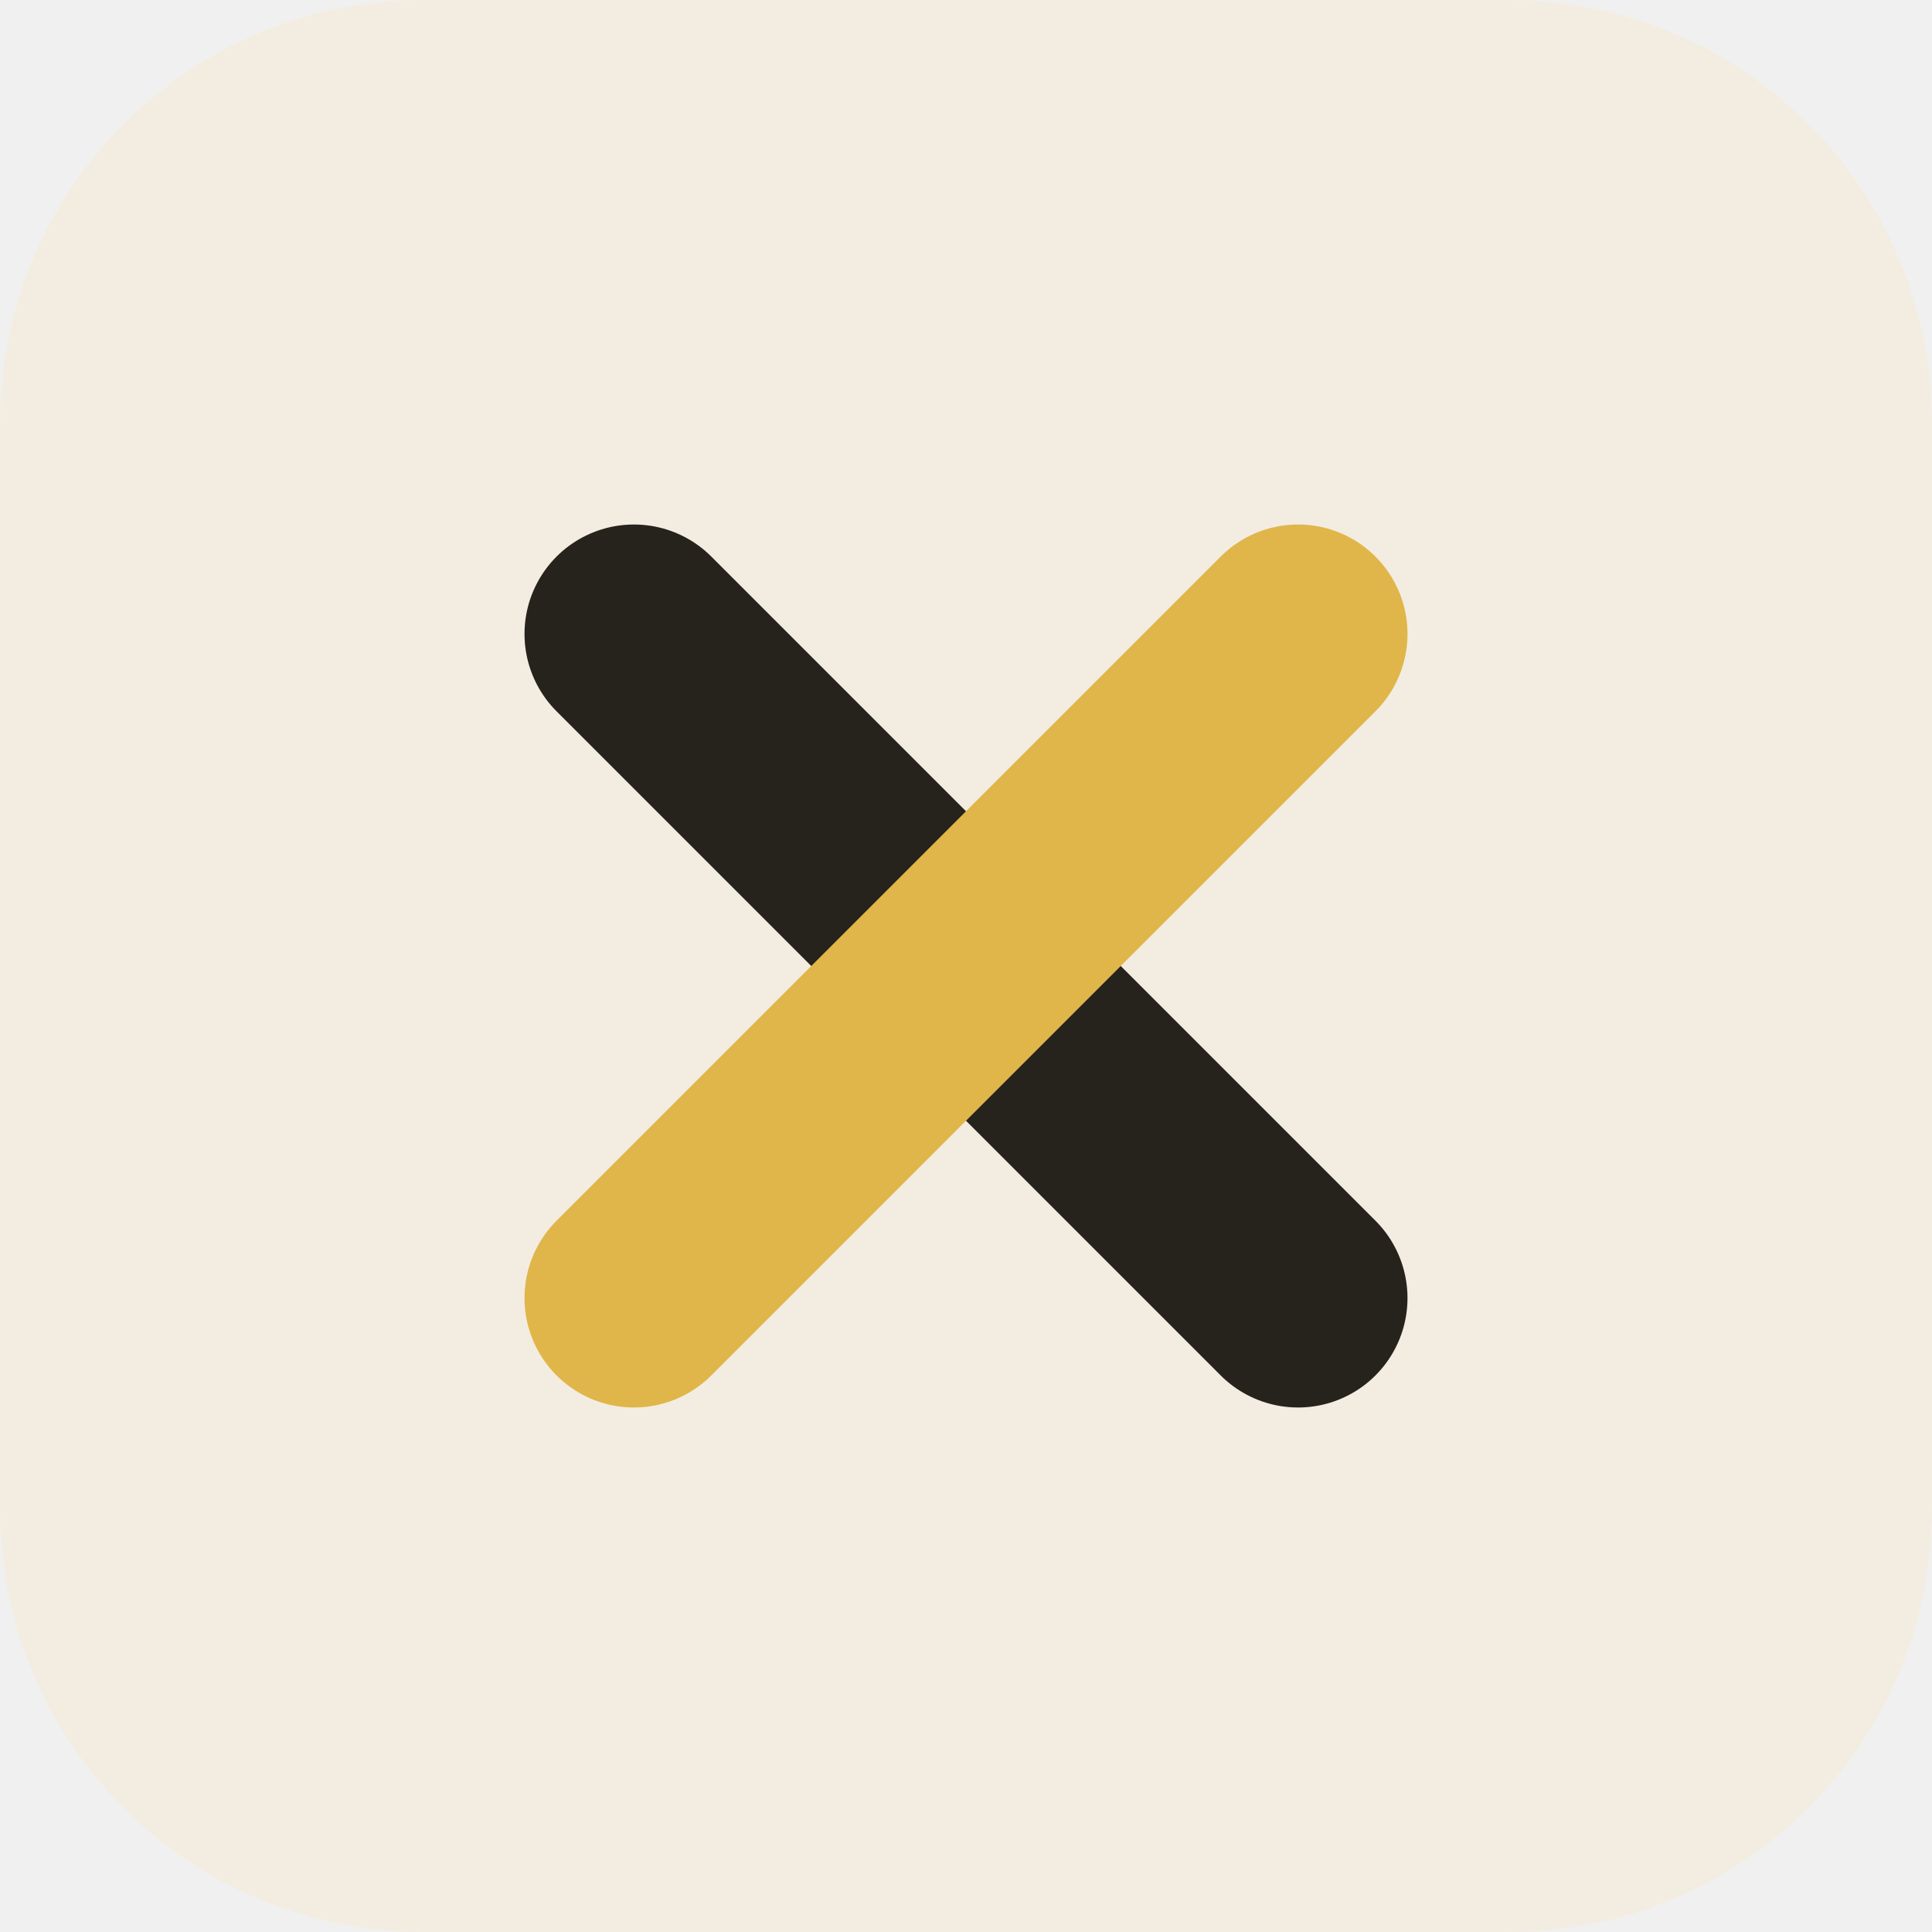
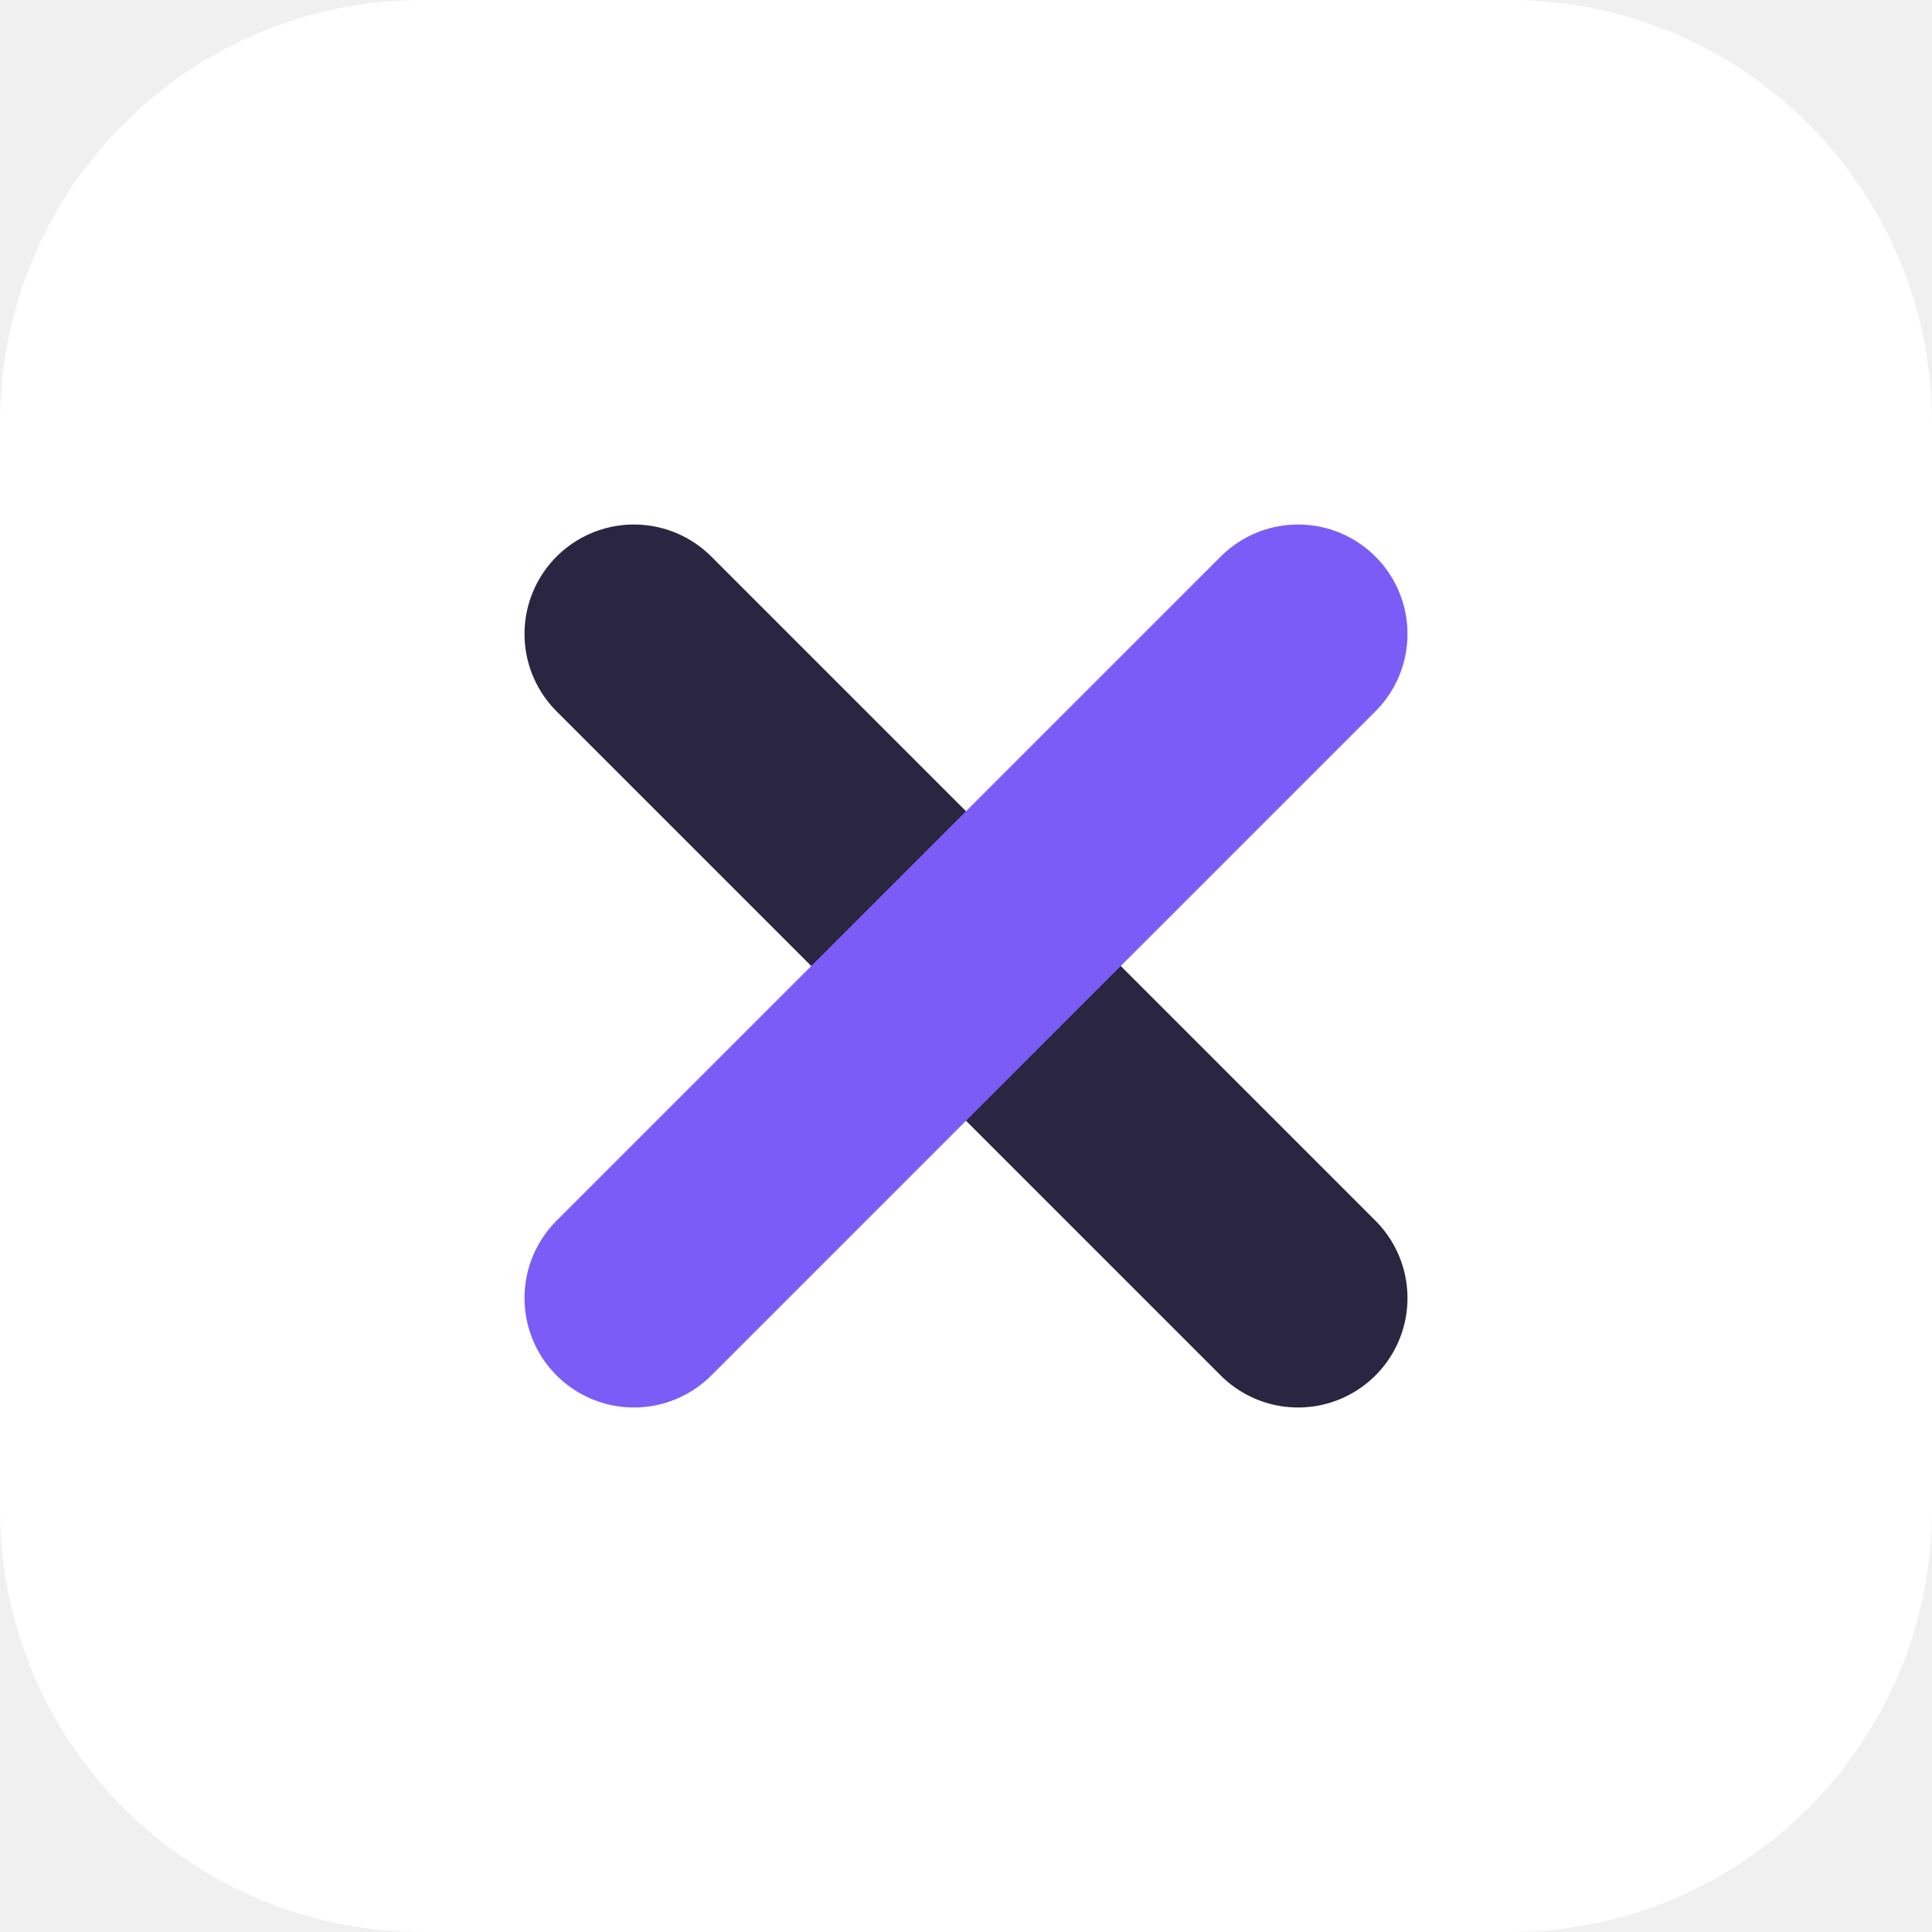
<svg xmlns="http://www.w3.org/2000/svg" viewBox="0 0 512 512" role="img" aria-label="xpenses">
-   <rect width="512" height="512" rx="112" fill="#f3ede1" />
+   <rect width="512" height="512" rx="112" fill="#ffffff" />
  <g fill="none" stroke-width="58" stroke-linecap="round">
-     <path d="M168 168 L344 344" stroke="#26221c" />
-     <path d="M344 168 L168 344" stroke="#e0b64a" />
+     <path d="M168 168 L344 344" stroke="#2a2540" />
+     <path d="M344 168 L168 344" stroke="#7c5cf6" />
  </g>
</svg>
